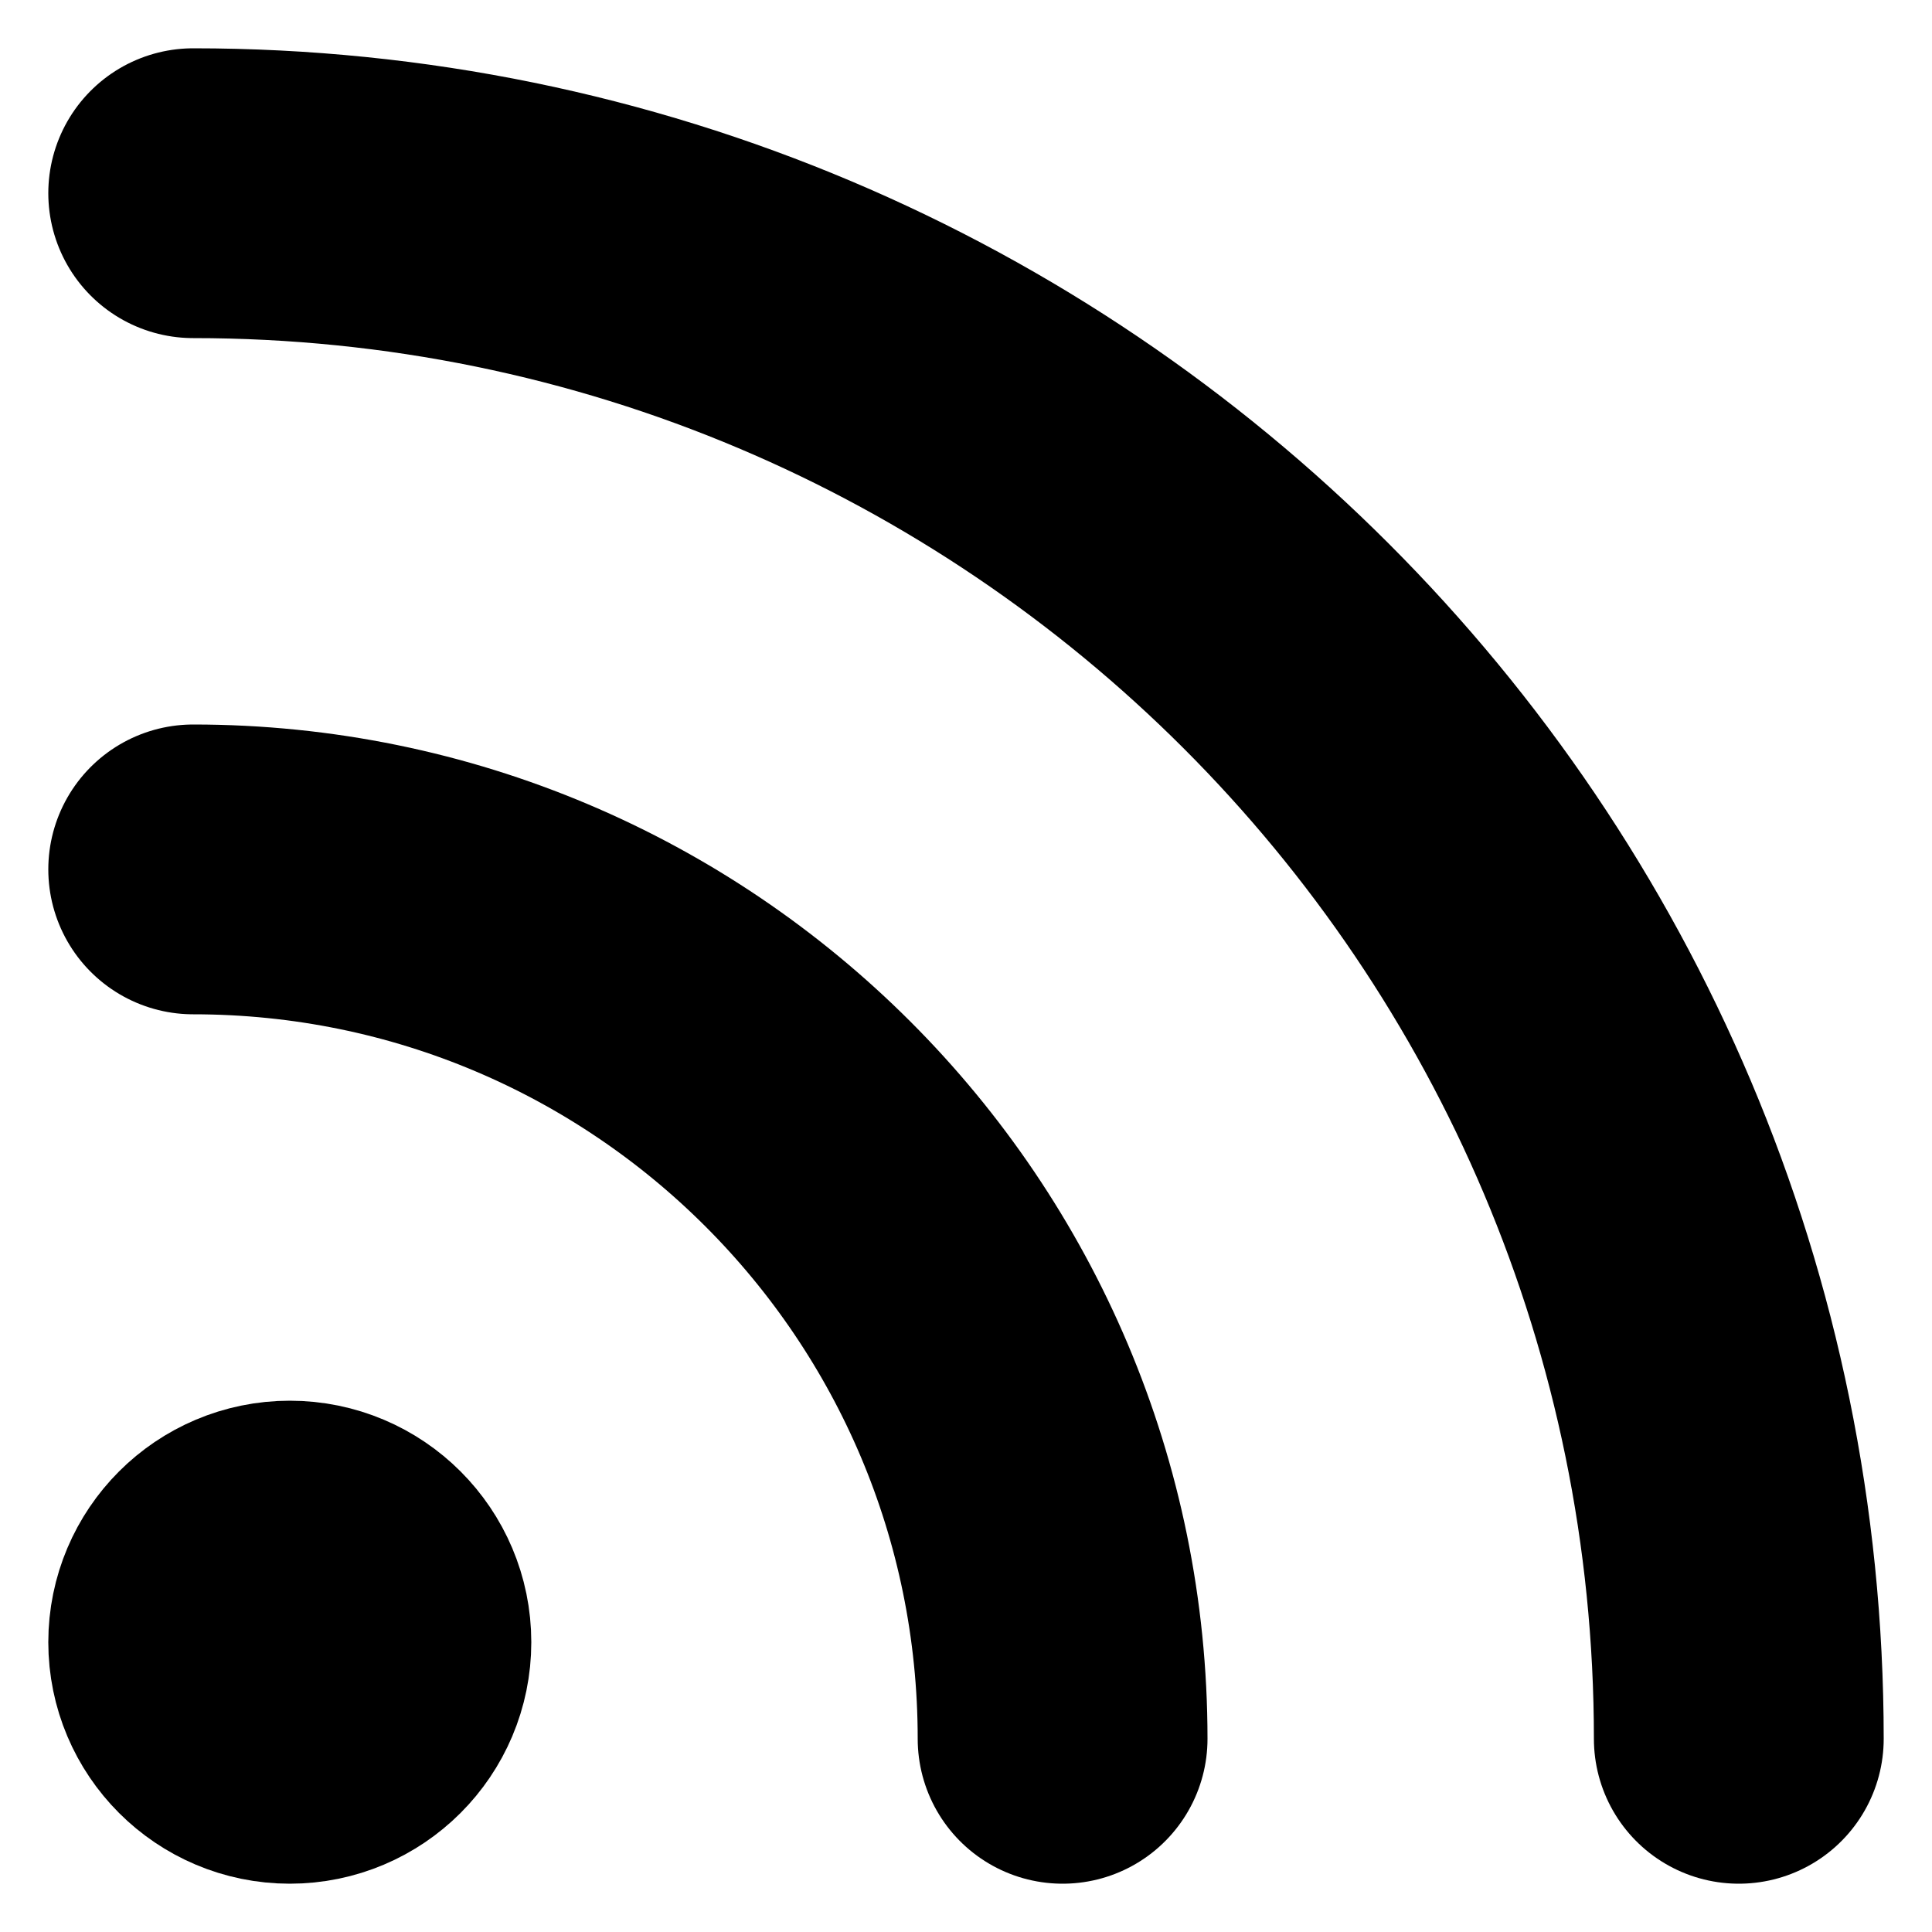
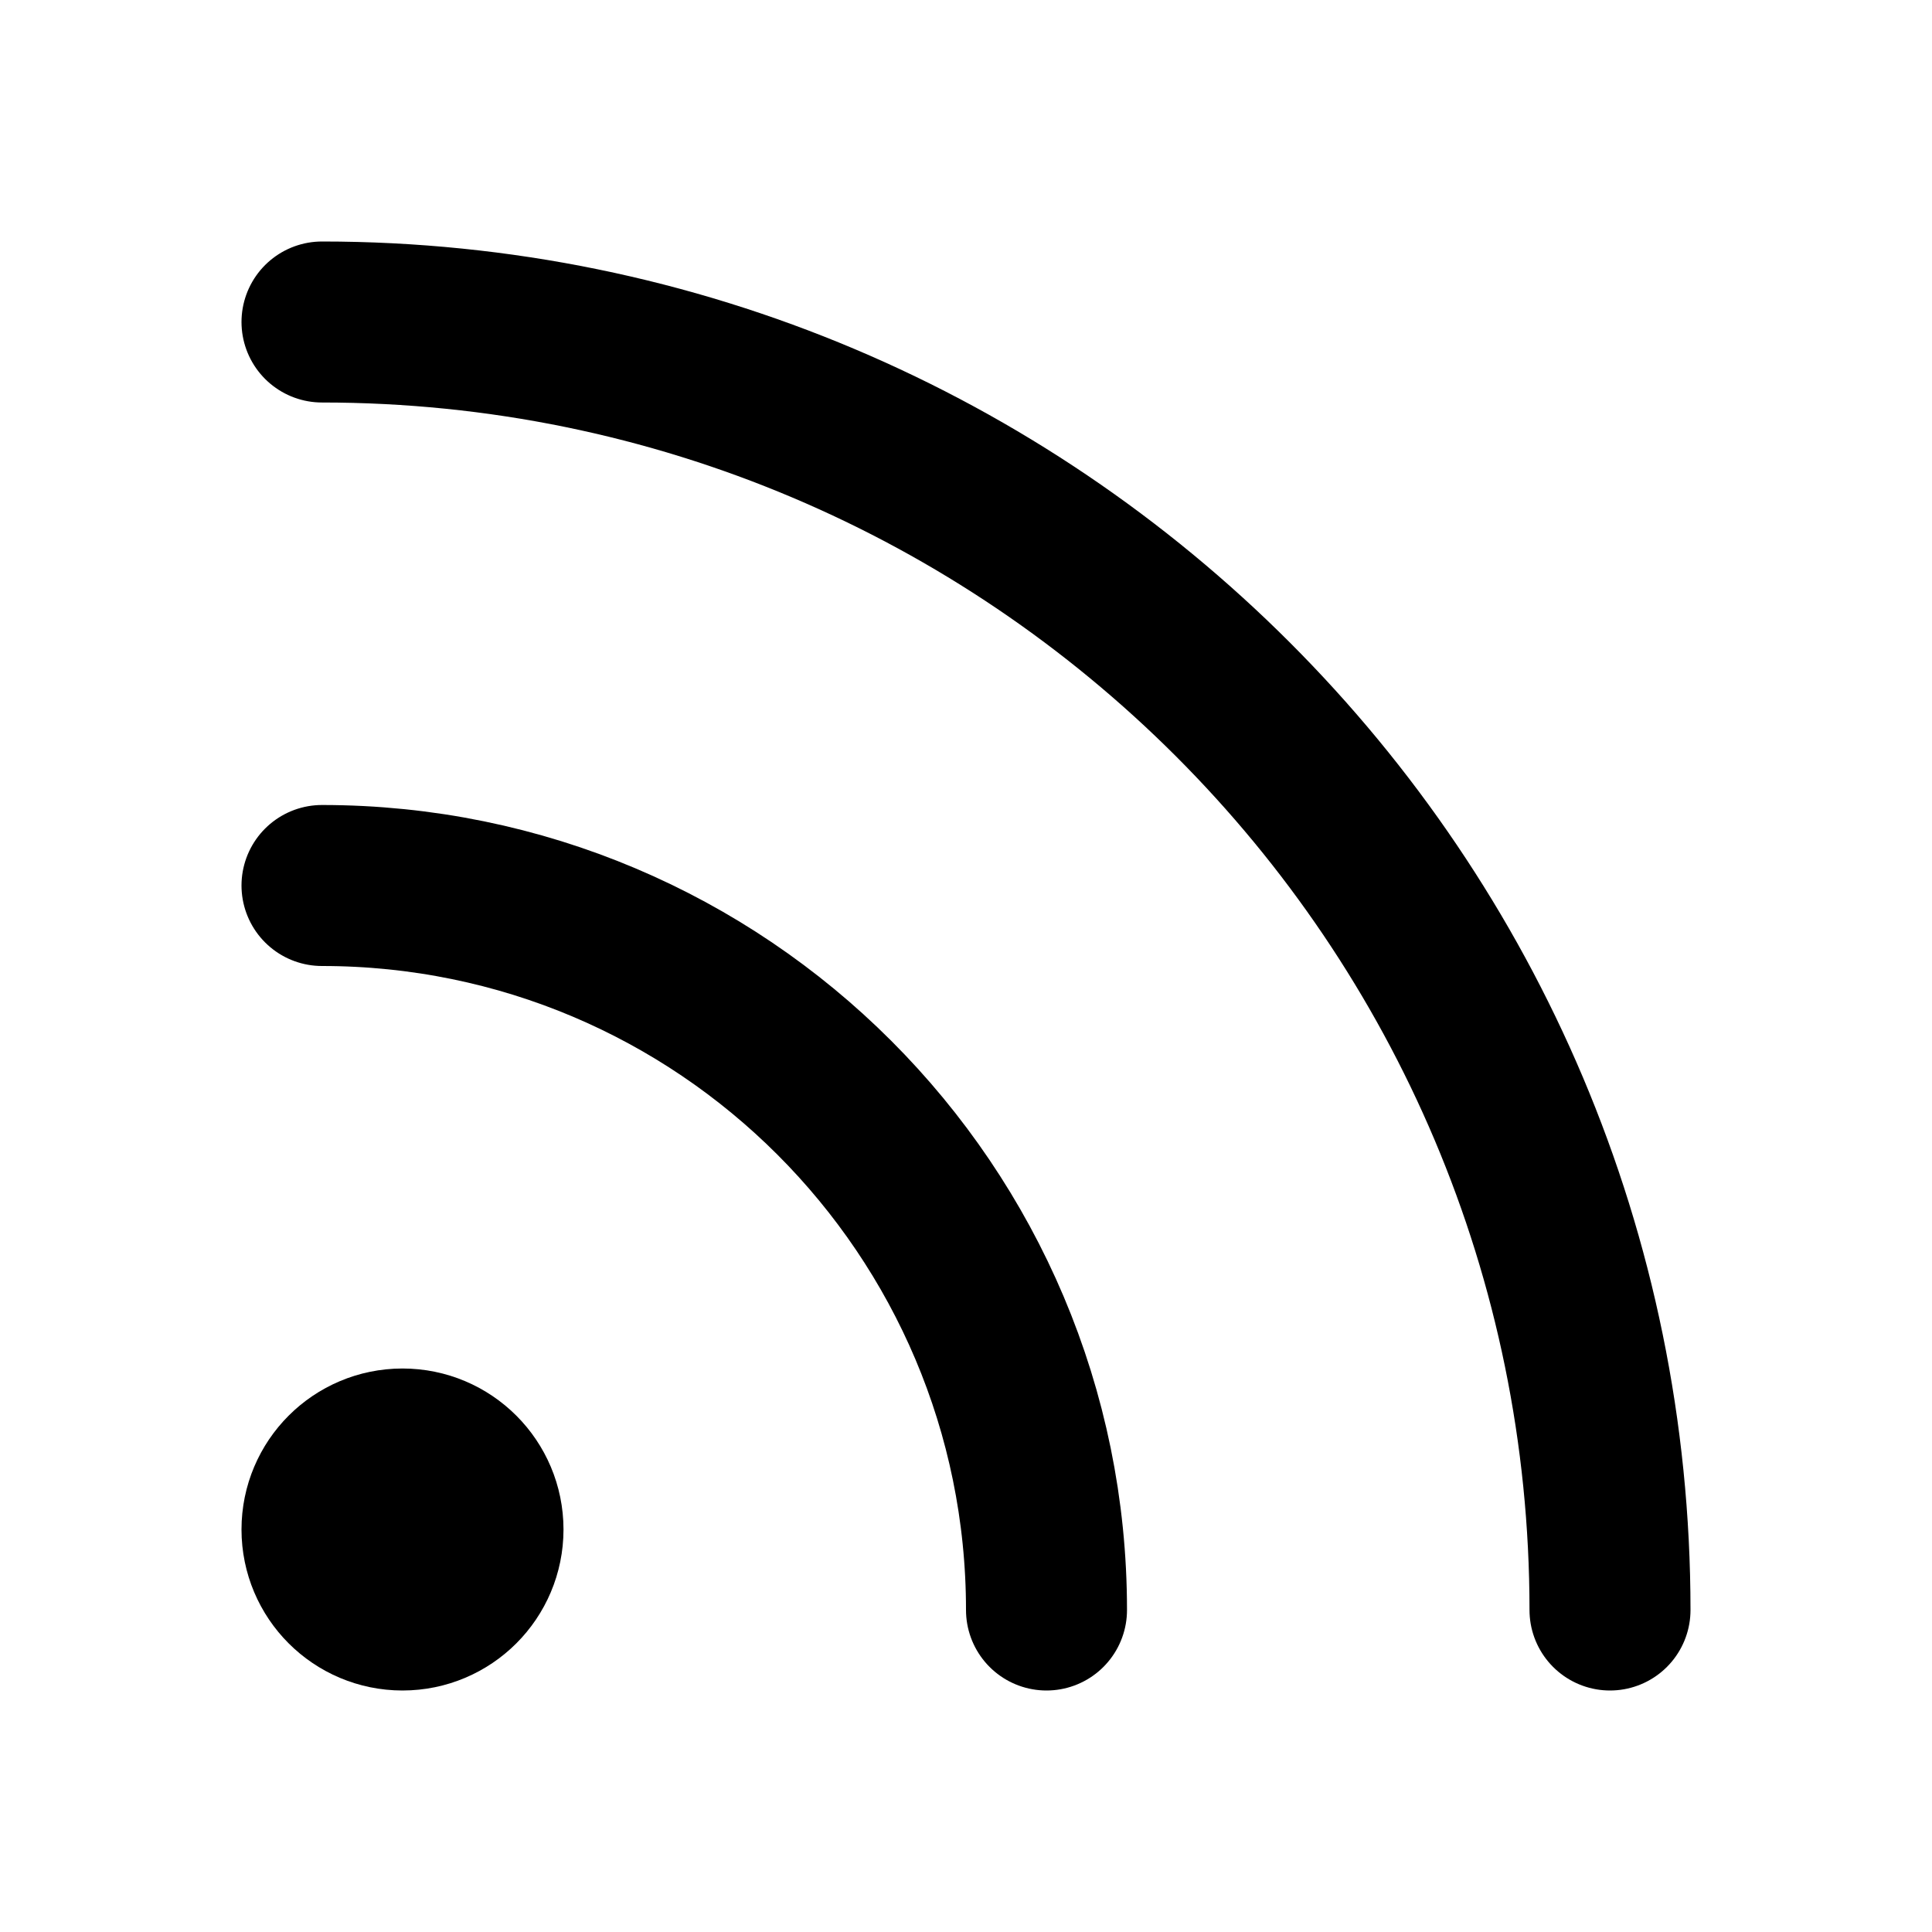
- <svg xmlns="http://www.w3.org/2000/svg" role="img" viewBox="2 2 20 20" width="1em" height="1em" fill="none" stroke="currentColor" stroke-width="3" stroke-linecap="round">
+ <svg xmlns="http://www.w3.org/2000/svg" role="img" viewBox="0 0 24 24" width="24" height="24" fill="none" stroke="currentColor" stroke-width="2" stroke-linecap="round">
  <path d="M4 11a9 9 0 0 1 9 9" />
  <path d="M4 4a16 16 0 0 1 16 16" />
-   <circle cx="5" cy="19" r="1" fill="currentColor" />
+   <circle cx="5" cy="19" r="1" />
</svg>
